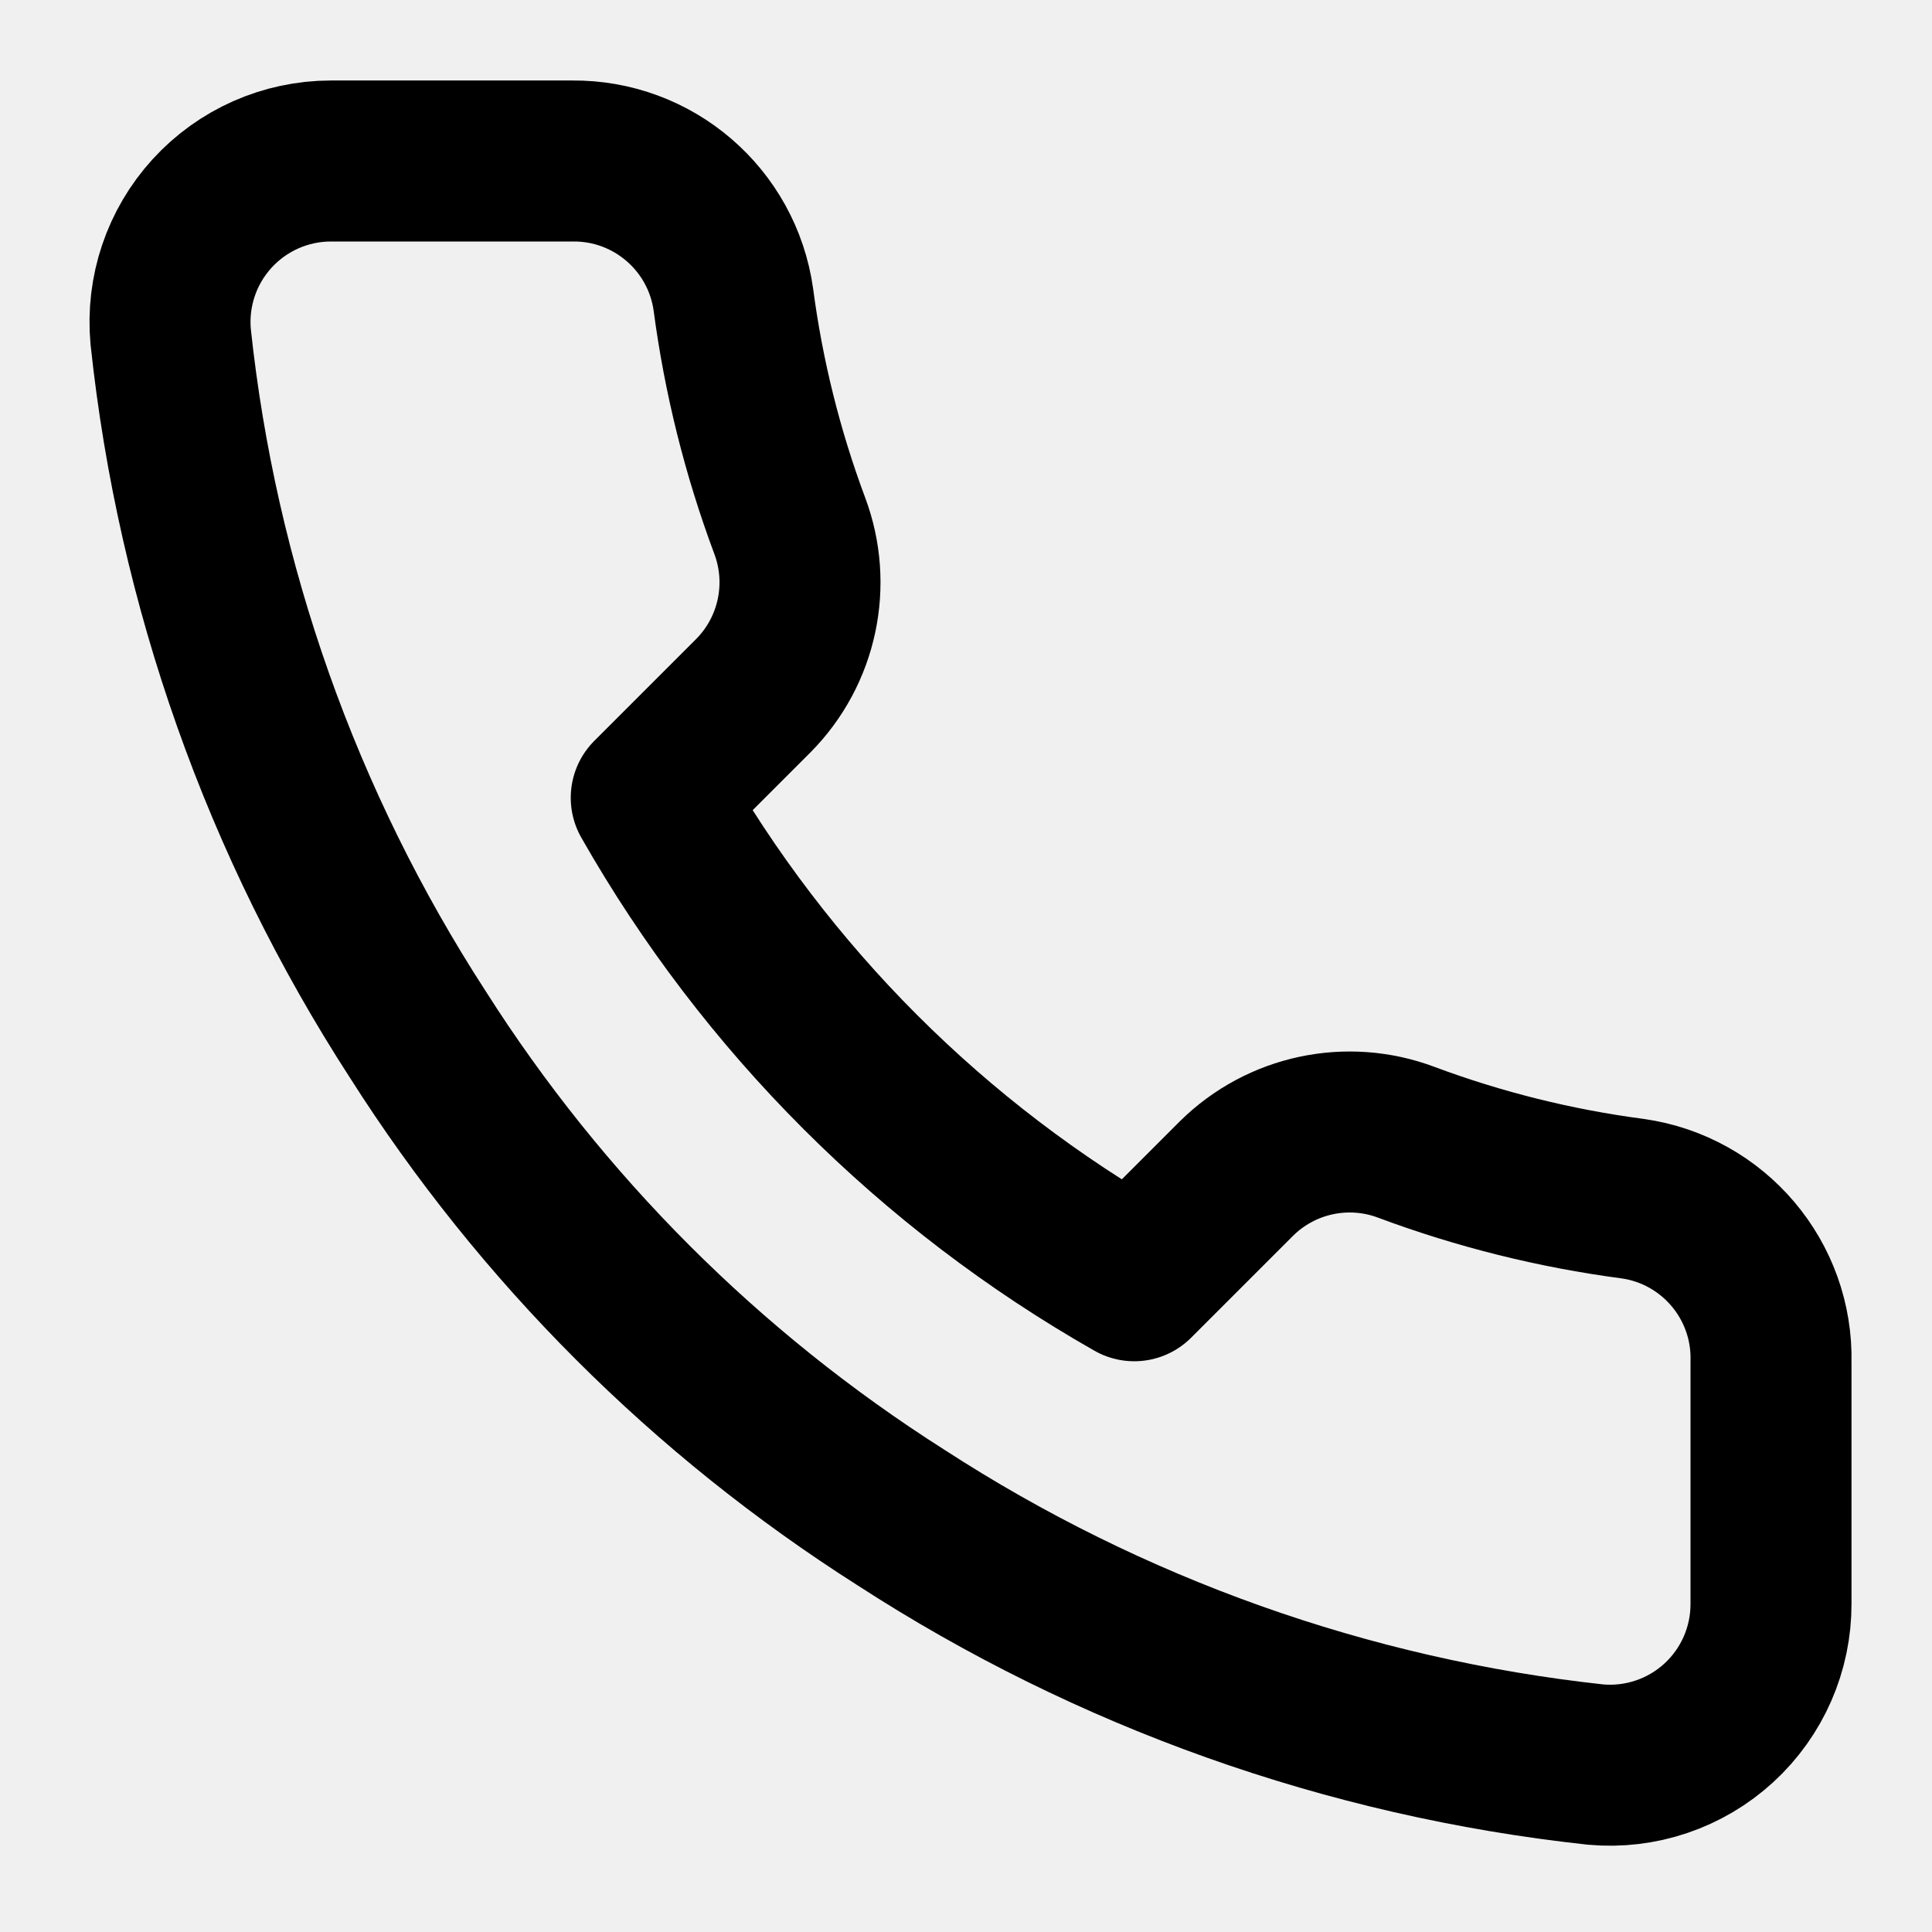
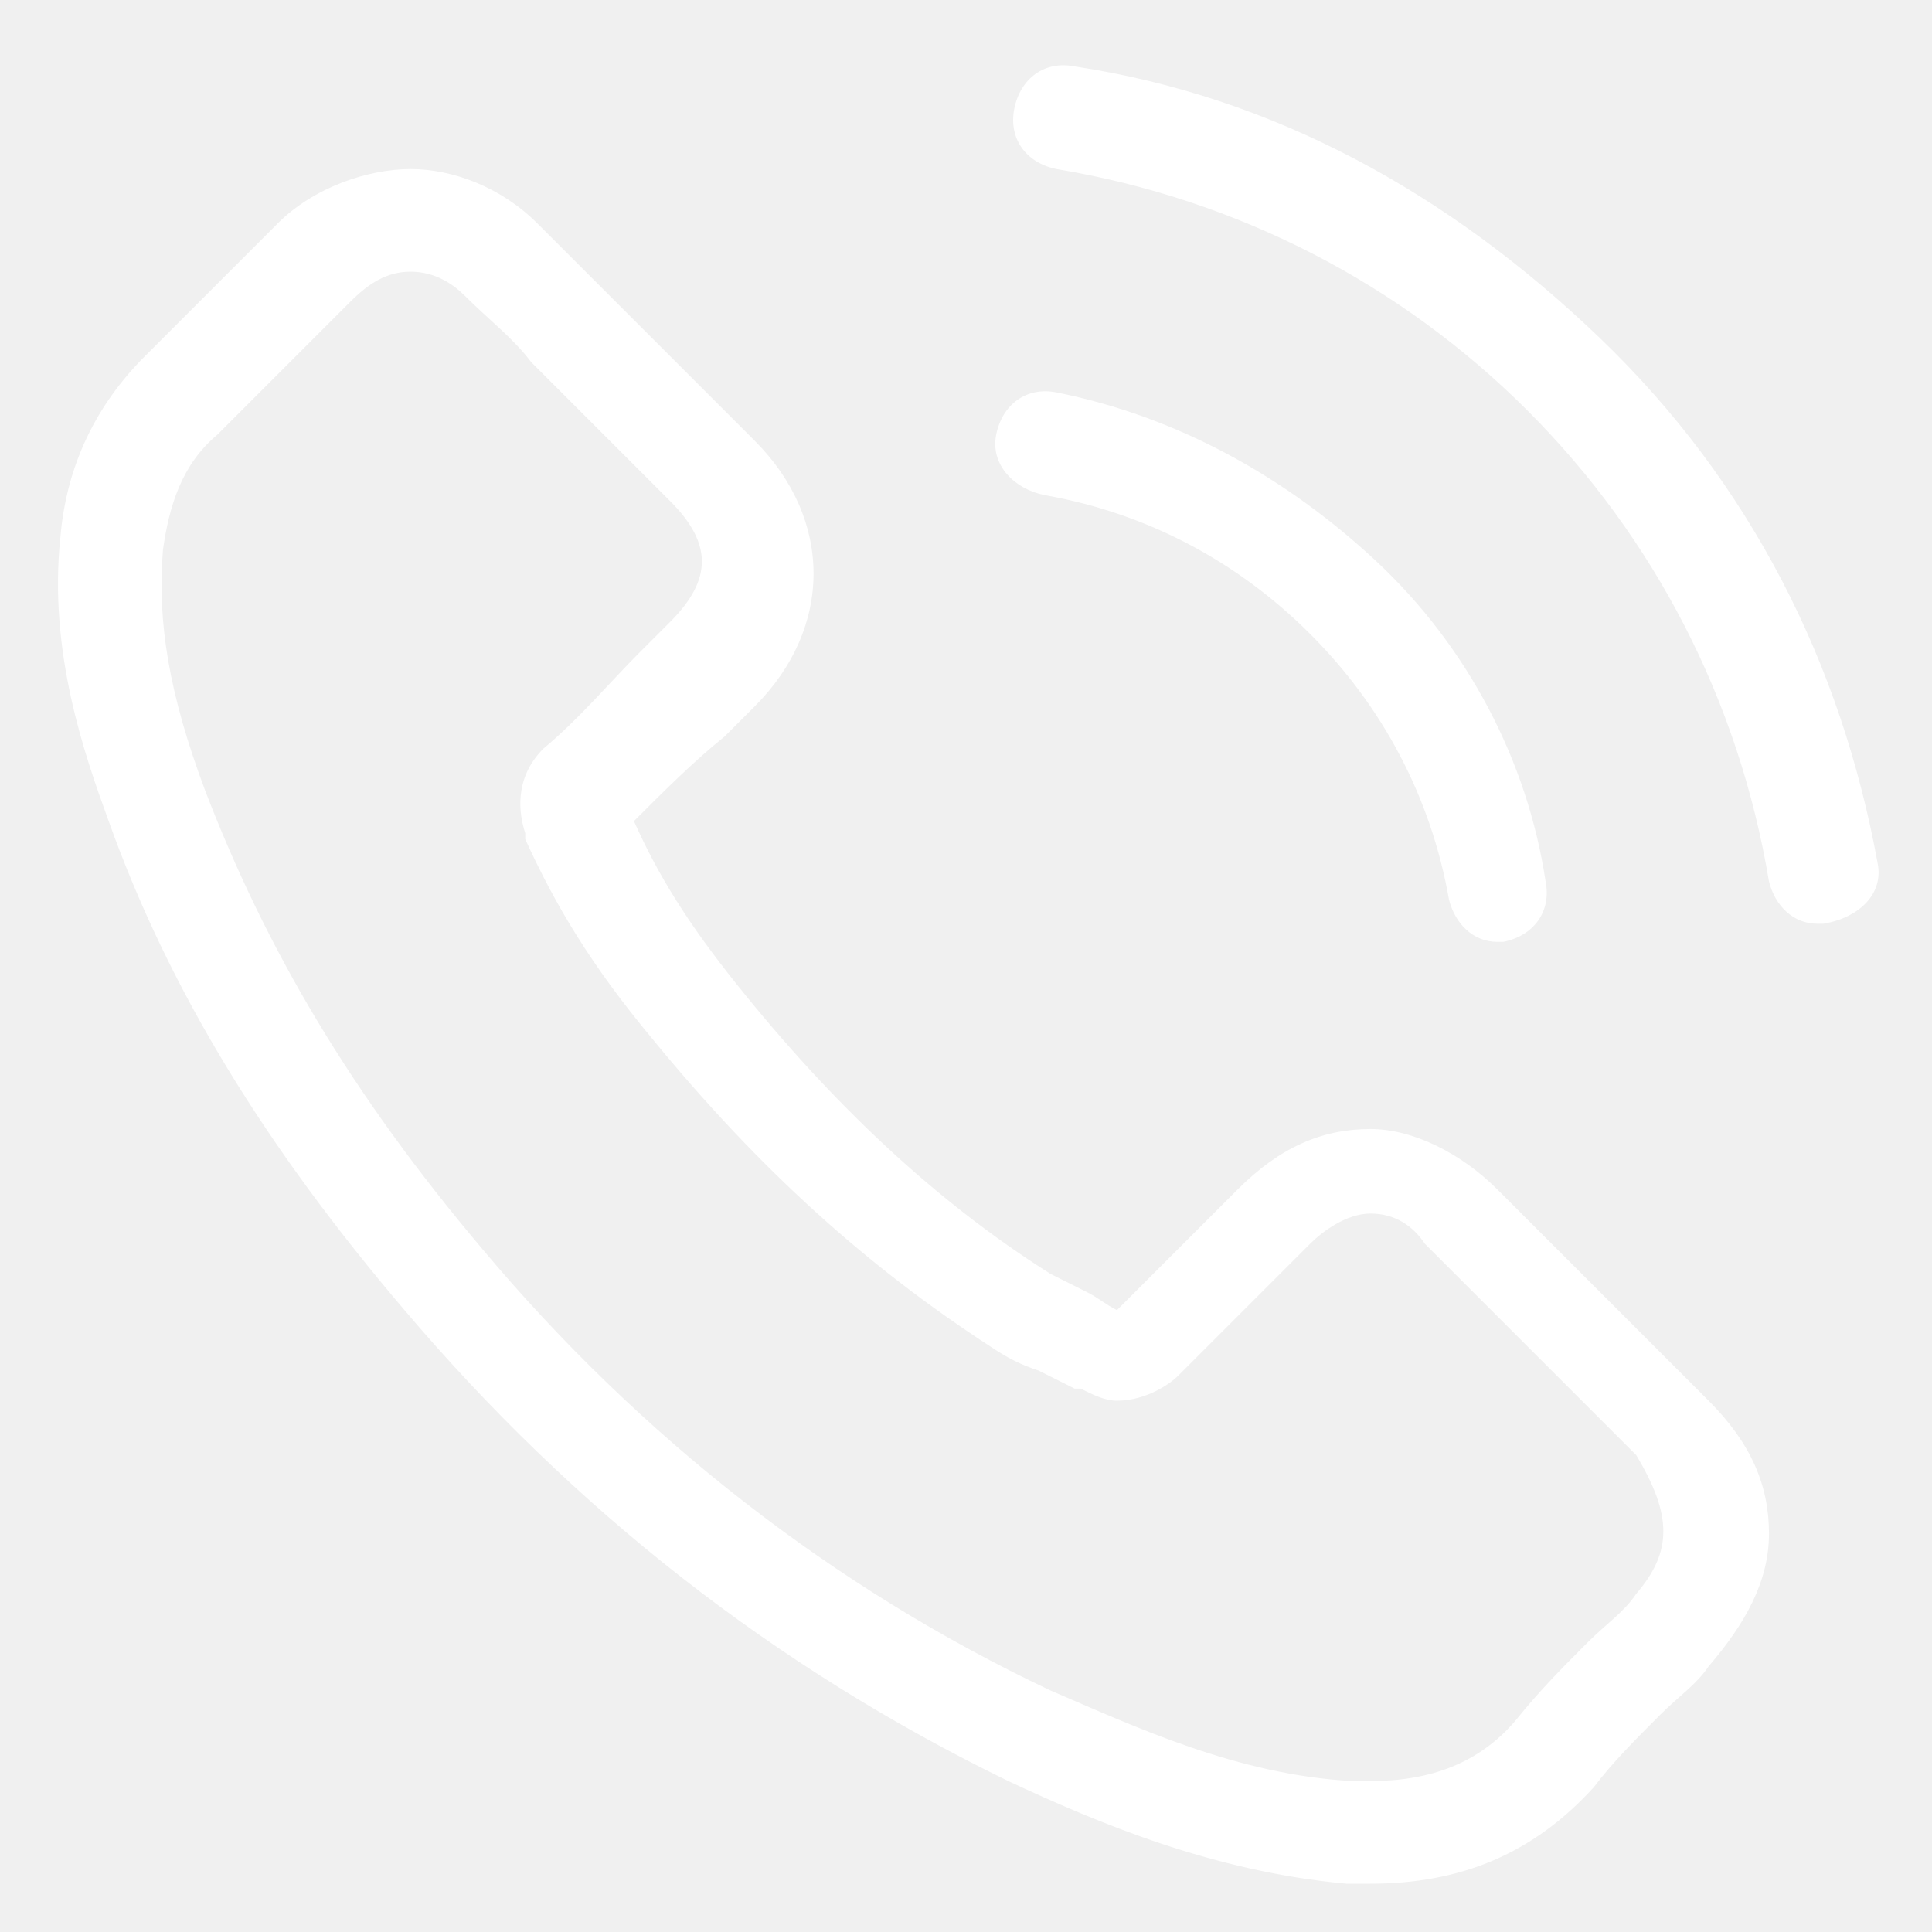
- <svg xmlns="http://www.w3.org/2000/svg" width="18" height="18" viewBox="0 0 24 24" fill="none" stroke="currentColor" stroke-width="2" stroke-linecap="round" stroke-linejoin="round" class="feather feather-phone">
-   <path d="M22 16.92v3a2 2 0 0 1-2.18 2 19.79 19.79 0 0 1-8.63-3.07 19.5 19.5 0 0 1-6-6 19.79 19.79 0 0 1-3.07-8.67A2 2 0 0 1 4.11 2h3a2 2 0 0 1 2 1.72 12.84 12.84 0 0 0 .7 2.81 2 2 0 0 1-.45 2.11L8.09 9.91a16 16 0 0 0 6 6l1.27-1.27a2 2 0 0 1 2.11-.45 12.84 12.84 0 0 0 2.81.7A2 2 0 0 1 22 16.92z" />
+ <svg xmlns="http://www.w3.org/2000/svg" version="1.1" id="Capa_1" x="0px" y="0px" viewBox="0 0 32 32" style="enable-background:new 0 0 32 32;" xml:space="preserve">
+   <style type="text/css">
+ 	.st0{fill:#FFFFFF;}
+ </style>
+   <g>
+     <g>
+       <path class="st0" d="M24.8,19.7c-0.6-0.6-1.4-1-2.1-1c-0.8,0-1.5,0.3-2.2,1l-2,2c-0.2-0.1-0.3-0.2-0.5-0.3    c-0.2-0.1-0.4-0.2-0.6-0.3c-1.9-1.2-3.6-2.8-5.2-4.8c-0.8-1-1.3-1.8-1.7-2.7c0.5-0.5,1-1,1.5-1.4c0.2-0.2,0.4-0.4,0.5-0.5    c1.3-1.3,1.3-3.1,0-4.4l-1.7-1.7c-0.2-0.2-0.4-0.4-0.6-0.6C9.7,4.5,9.3,4.1,8.9,3.7C8.3,3.1,7.5,2.8,6.8,2.8S5.2,3.1,4.6,3.7    c0,0,0,0,0,0L2.4,5.9C1.6,6.7,1.1,7.7,1,8.9c-0.2,1.9,0.4,3.6,0.8,4.7c1,2.8,2.6,5.4,4.9,8.1c2.8,3.3,6.1,5.9,10,7.8    c1.5,0.7,3.4,1.5,5.6,1.7c0.1,0,0.3,0,0.4,0c1.5,0,2.7-0.5,3.7-1.6c0,0,0,0,0,0c0.3-0.4,0.7-0.8,1.1-1.2c0.3-0.3,0.6-0.5,0.8-0.8    c0.6-0.7,1-1.4,1-2.2c0-0.8-0.3-1.5-1-2.2L24.8,19.7z M27.1,26.4C27.1,26.4,27.1,26.4,27.1,26.4c-0.2,0.3-0.5,0.5-0.8,0.8    c-0.4,0.4-0.8,0.8-1.2,1.3c-0.6,0.7-1.4,1-2.4,1c-0.1,0-0.2,0-0.3,0c-1.9-0.1-3.6-0.9-5-1.5c-3.6-1.7-6.8-4.2-9.4-7.3    c-2.2-2.6-3.6-5-4.6-7.6c-0.6-1.6-0.8-2.8-0.7-4c0.1-0.7,0.3-1.4,0.9-1.9L5.8,5c0.3-0.3,0.6-0.5,1-0.5c0.4,0,0.7,0.2,0.9,0.4    c0,0,0,0,0,0c0.4,0.4,0.8,0.7,1.1,1.1c0.2,0.2,0.4,0.4,0.6,0.6l1.7,1.7c0.7,0.7,0.7,1.3,0,2c-0.2,0.2-0.4,0.4-0.5,0.5    c-0.5,0.5-1,1.1-1.6,1.6c0,0,0,0,0,0c-0.5,0.5-0.4,1.1-0.3,1.4c0,0,0,0,0,0.1c0.5,1.1,1.1,2.1,2.1,3.3l0,0    c1.8,2.2,3.6,3.8,5.6,5.1c0.3,0.2,0.5,0.3,0.8,0.4c0.2,0.1,0.4,0.2,0.6,0.3c0,0,0.1,0,0.1,0c0.2,0.1,0.4,0.2,0.6,0.2    c0.5,0,0.9-0.3,1-0.4l2.2-2.2c0.2-0.2,0.6-0.5,1-0.5c0.4,0,0.7,0.2,0.9,0.5c0,0,0,0,0,0l3.5,3.5C27.7,25.1,27.7,25.7,27.1,26.4z" />
+       <path class="st0" d="M17.3,8.2c1.7,0.3,3.2,1.1,4.4,2.3s2,2.7,2.3,4.4c0.1,0.4,0.4,0.7,0.8,0.7c0.1,0,0.1,0,0.1,0    c0.5-0.1,0.8-0.5,0.7-1c-0.3-2-1.3-3.9-2.8-5.3s-3.3-2.4-5.3-2.8c-0.5-0.1-0.9,0.2-1,0.7S16.8,8.1,17.3,8.2z" />
+       <path class="st0" d="M31.1,14.3C30.5,11,29,8,26.5,5.6s-5.4-4-8.7-4.5c-0.5-0.1-0.9,0.2-1,0.7c-0.1,0.5,0.2,0.9,0.7,1    c3,0.5,5.7,1.9,7.8,4c2.1,2.1,3.5,4.8,4,7.8c0.1,0.4,0.4,0.7,0.8,0.7c0.1,0,0.1,0,0.1,0C30.8,15.2,31.2,14.8,31.1,14.3z" />
+     </g>
+   </g>
</svg>
